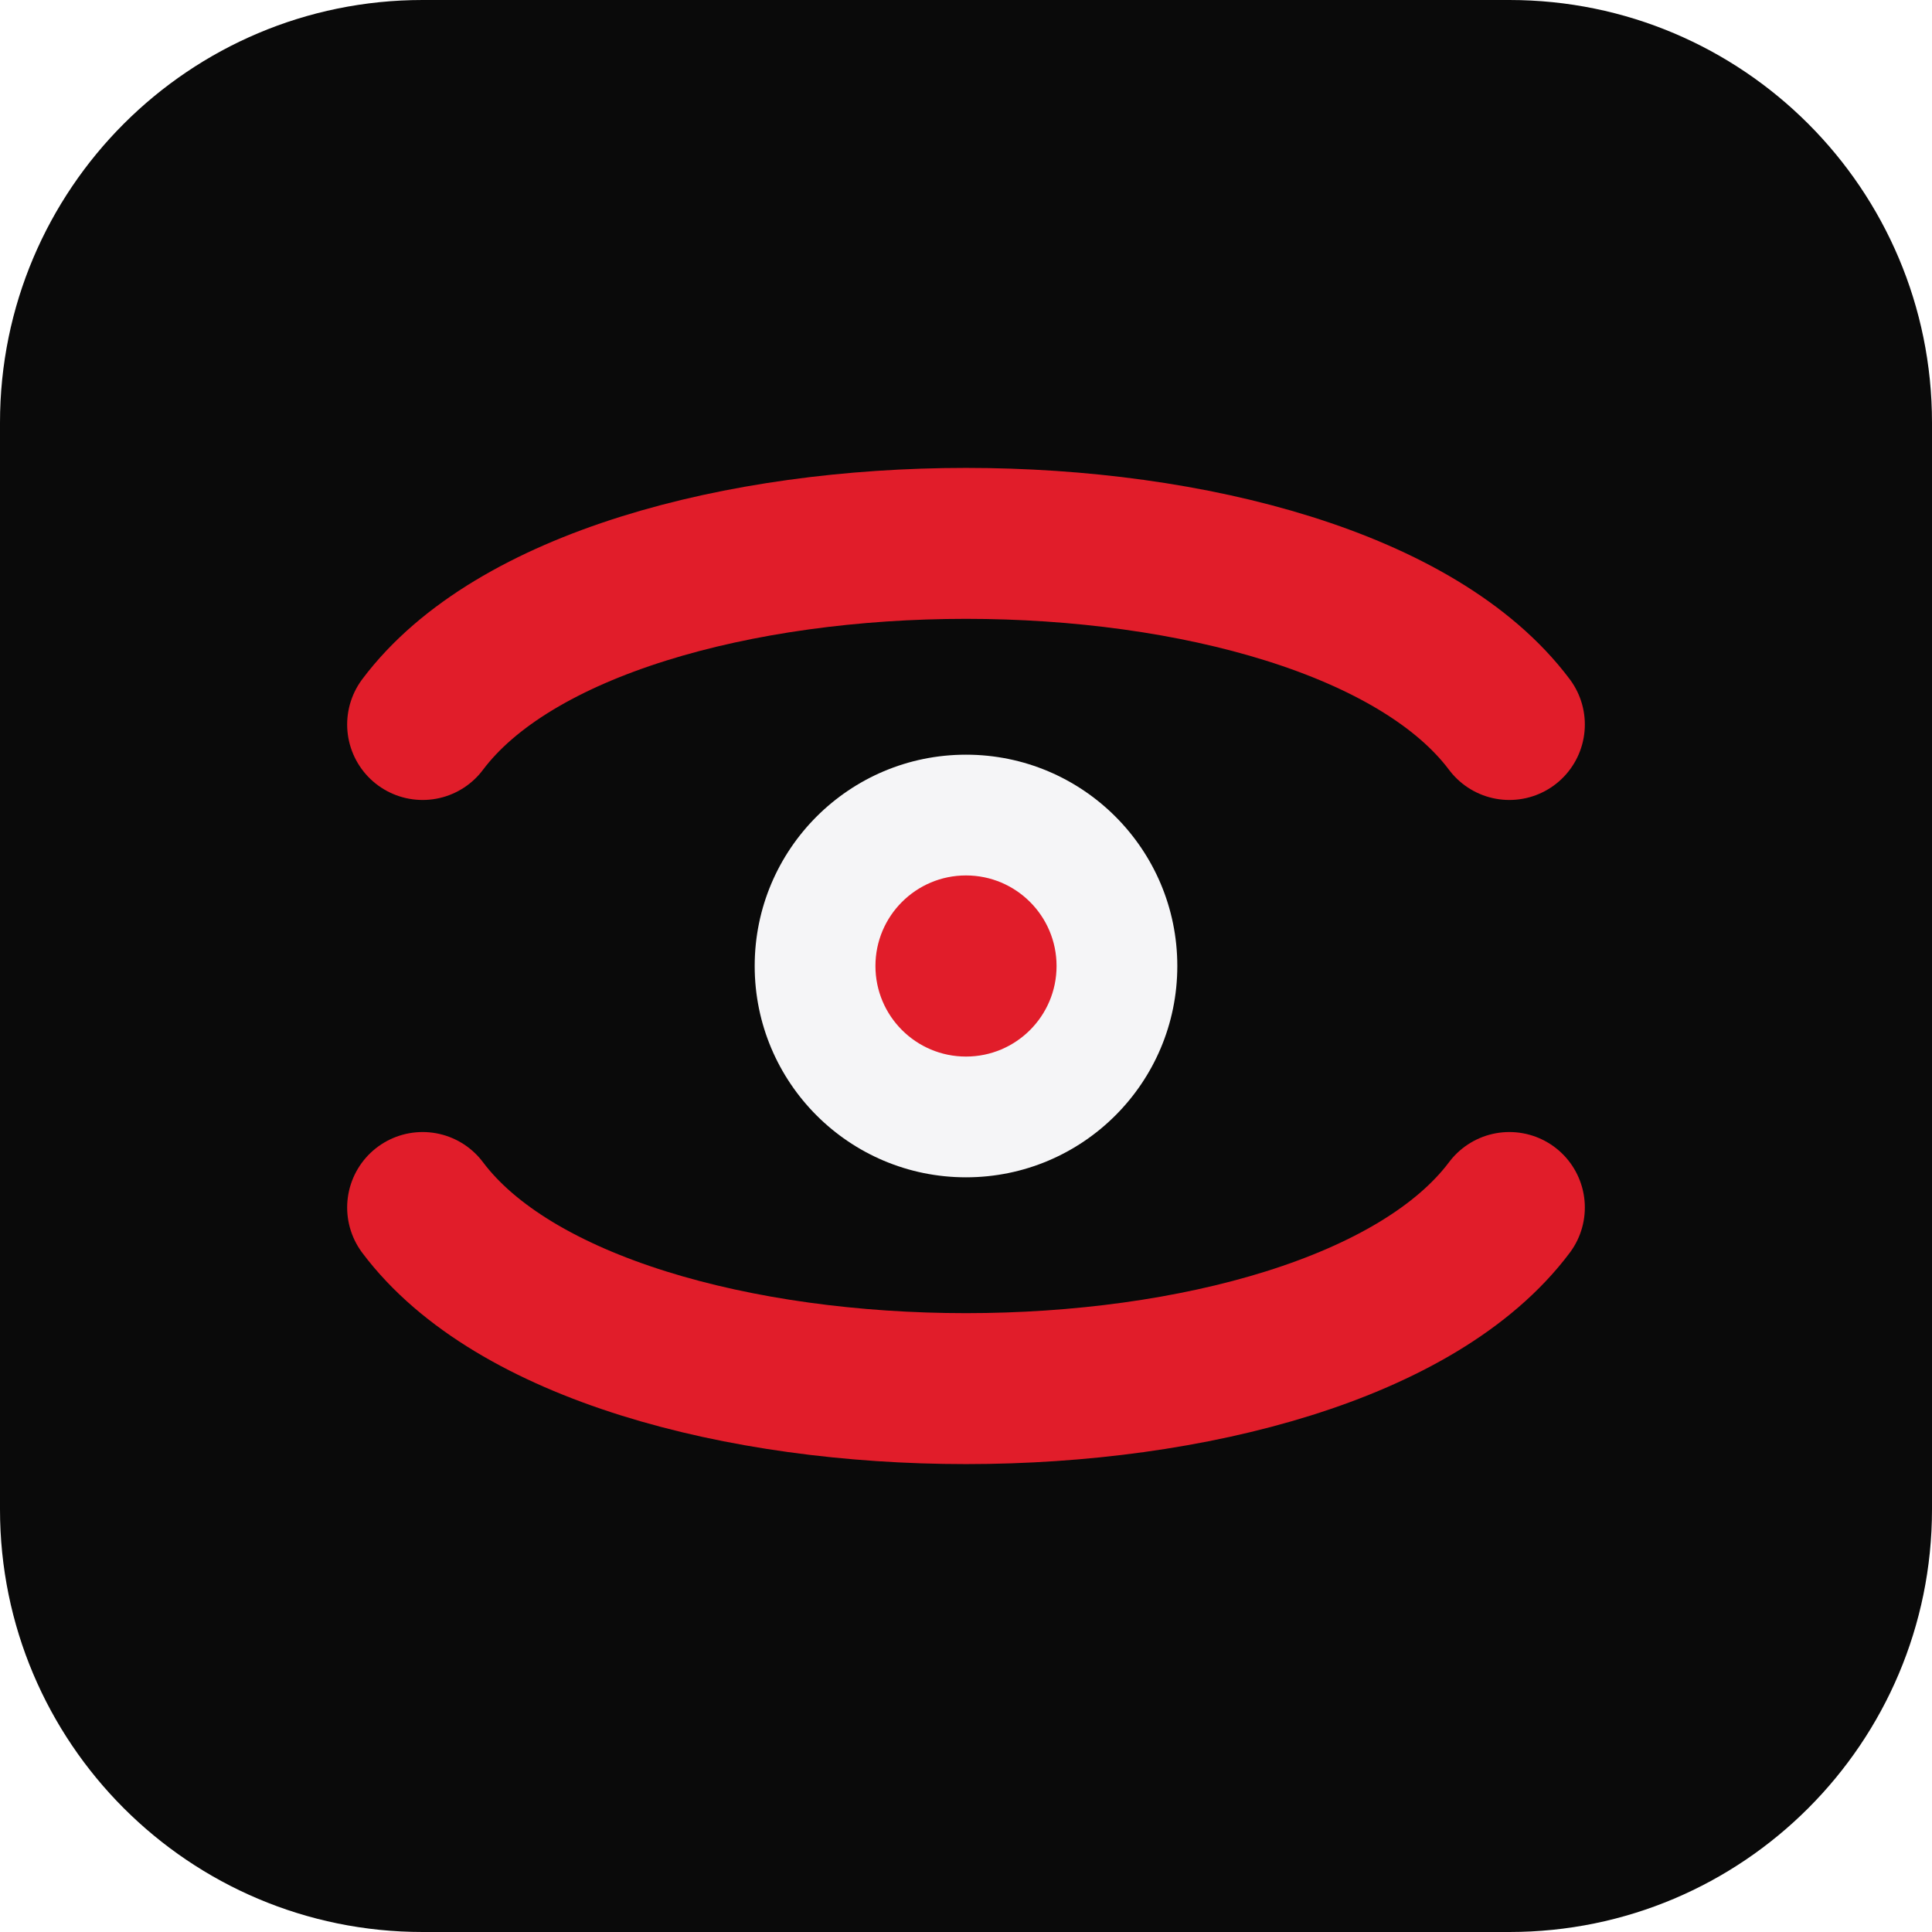
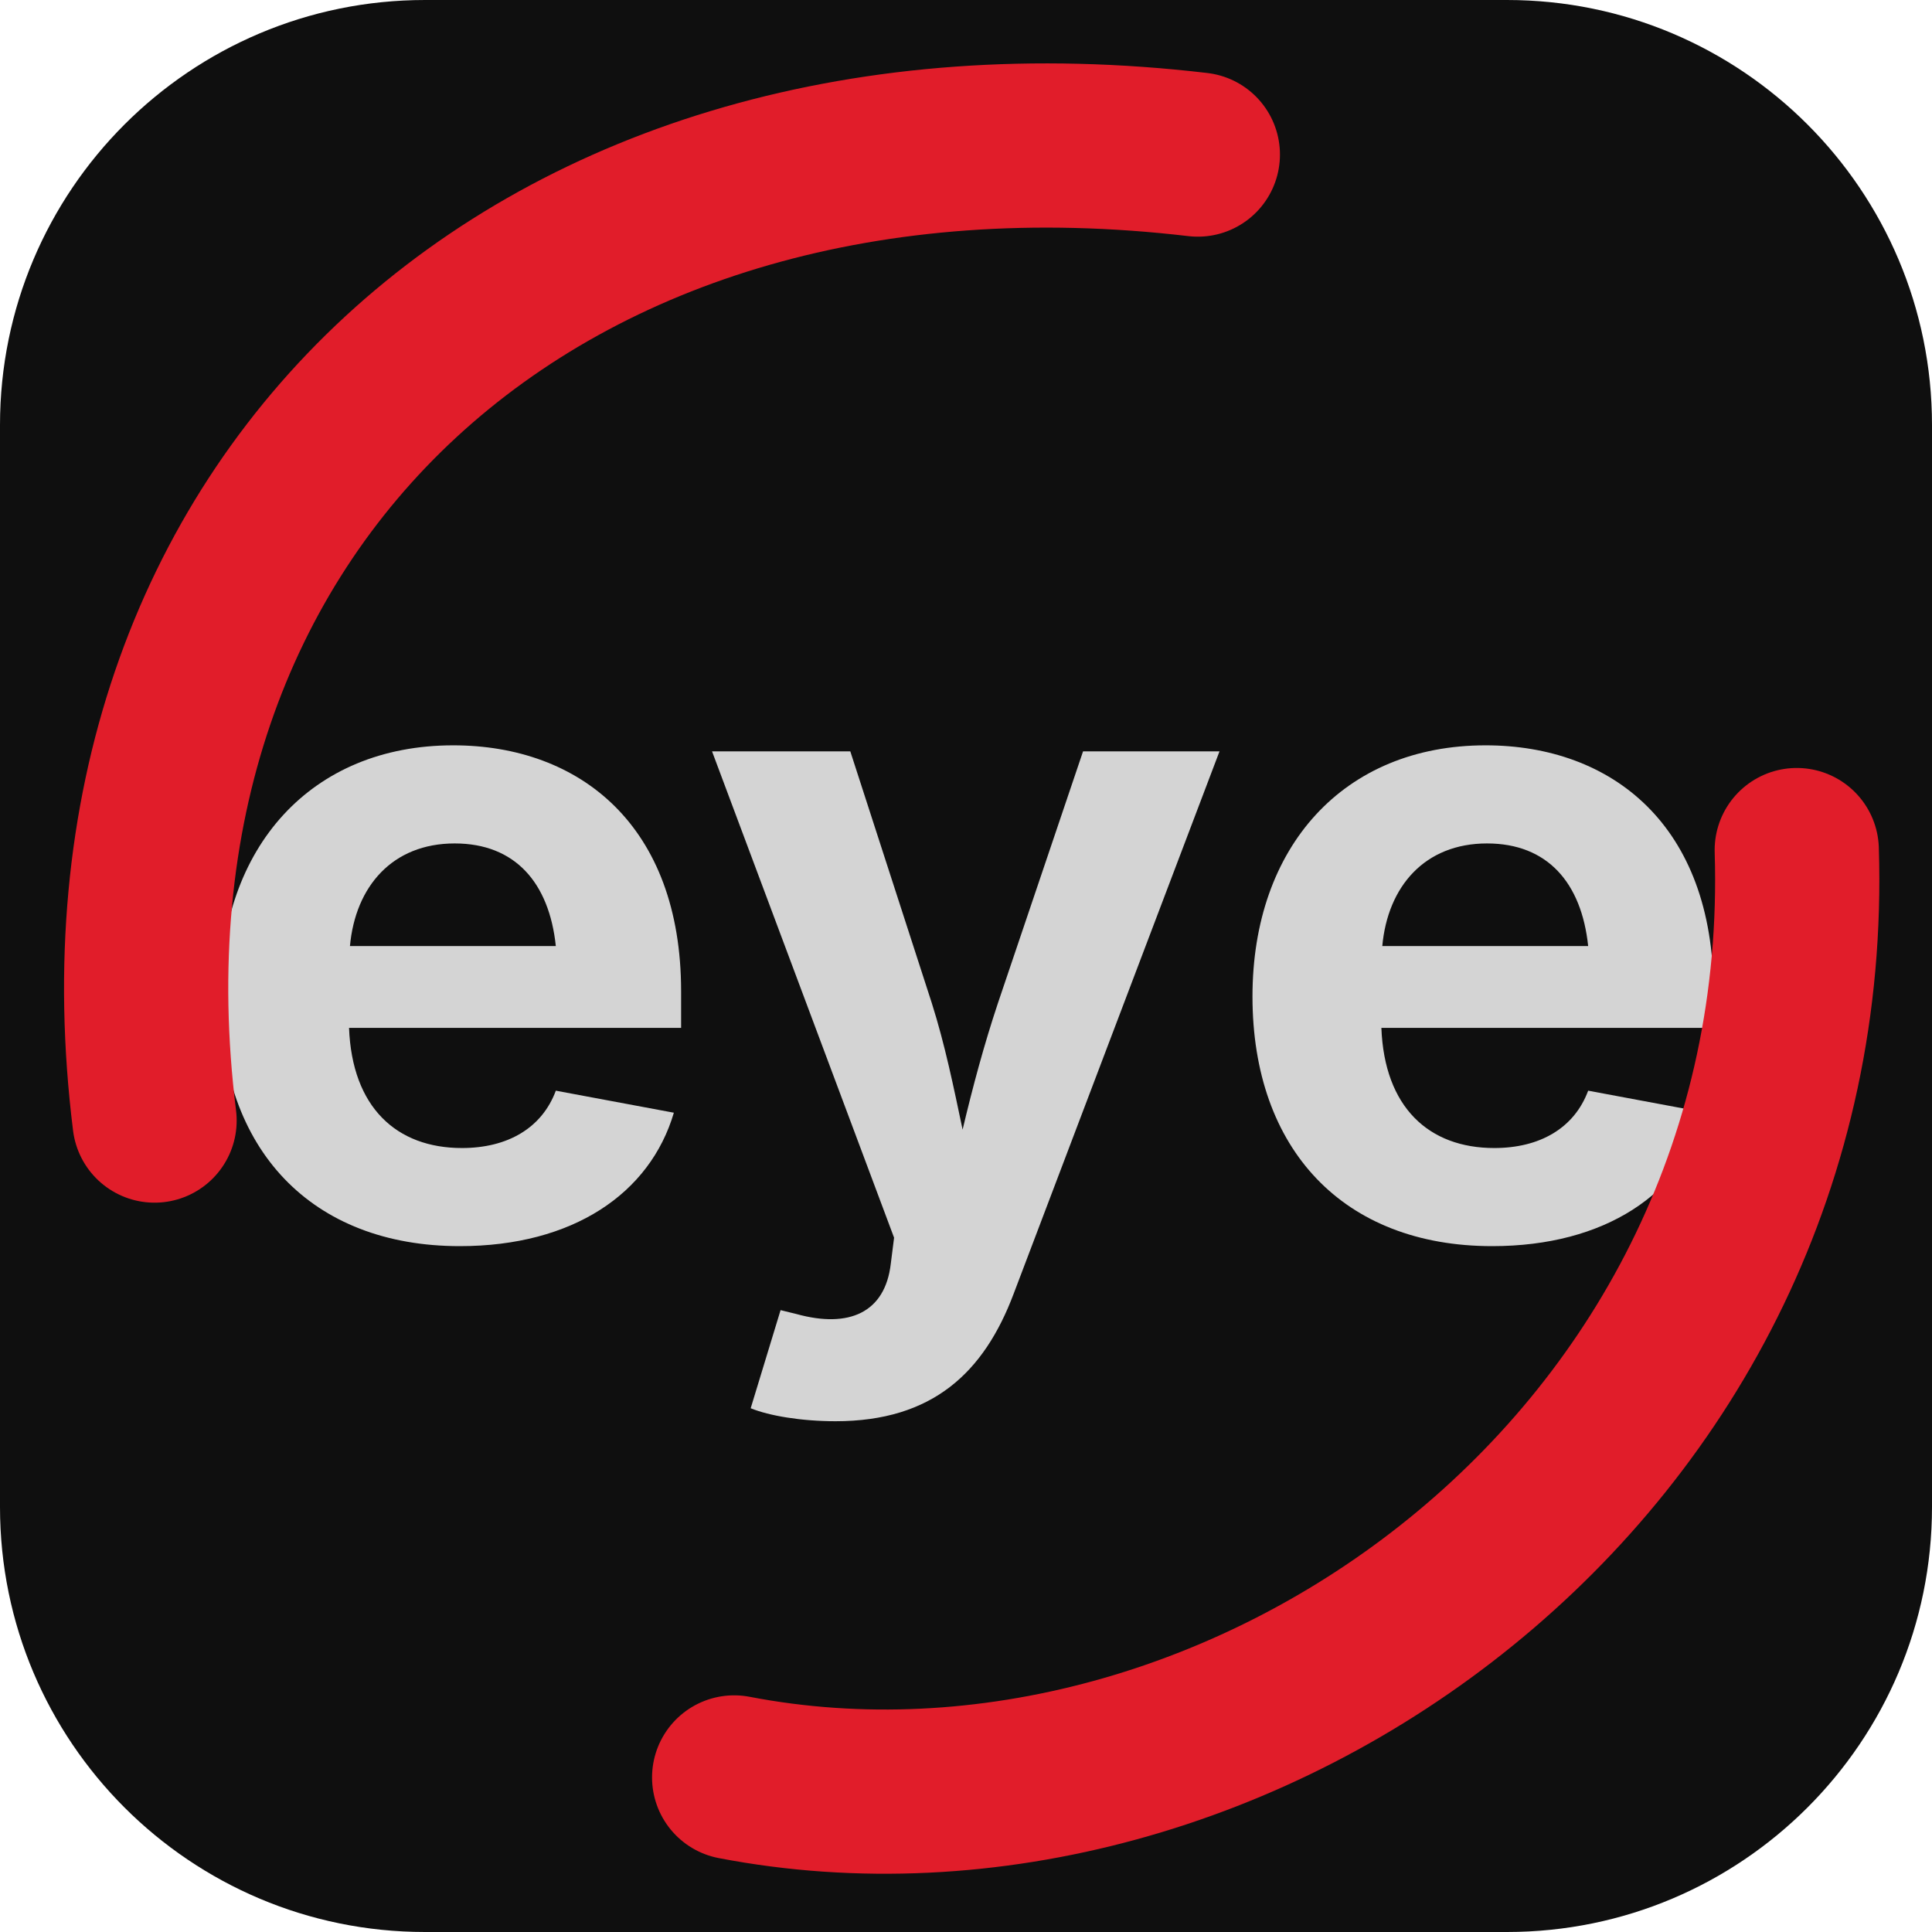
- <svg xmlns="http://www.w3.org/2000/svg" viewBox="0 0 64 64">
-   <rect width="64" height="64" rx="14" fill="#0A0A0A" />
-   <path d="M14 24c6-8 30-8 36 0" fill="none" stroke="#E11D2A" stroke-width="5" stroke-linecap="round" />
-   <path d="M14 40c6 8 30 8 36 0" fill="none" stroke="#E11D2A" stroke-width="5" stroke-linecap="round" />
-   <circle cx="32" cy="32" r="7" fill="#F5F5F7" />
-   <circle cx="32" cy="32" r="3" fill="#E11D2A" />
+ <svg xmlns="http://www.w3.org/2000/svg" viewBox="0 0 100 100">
+   <rect width="100" height="100" rx="22" fill="#0F0F0F" />
+   <text x="50" y="64" text-anchor="middle" fill="#D4D4D4" font-family="Archivo, Inter, system-ui, sans-serif" font-size="46" font-weight="700">eye</text>
+   <path d="M 8 58 C 4 26, 28 4, 62 8" stroke="#E11D2A" stroke-width="8.5" stroke-linecap="round" fill="none" />
+   <path d="M 38 92 C 64 97, 94 76, 93 44" stroke="#E11D2A" stroke-width="8.5" stroke-linecap="round" fill="none" />
</svg>
